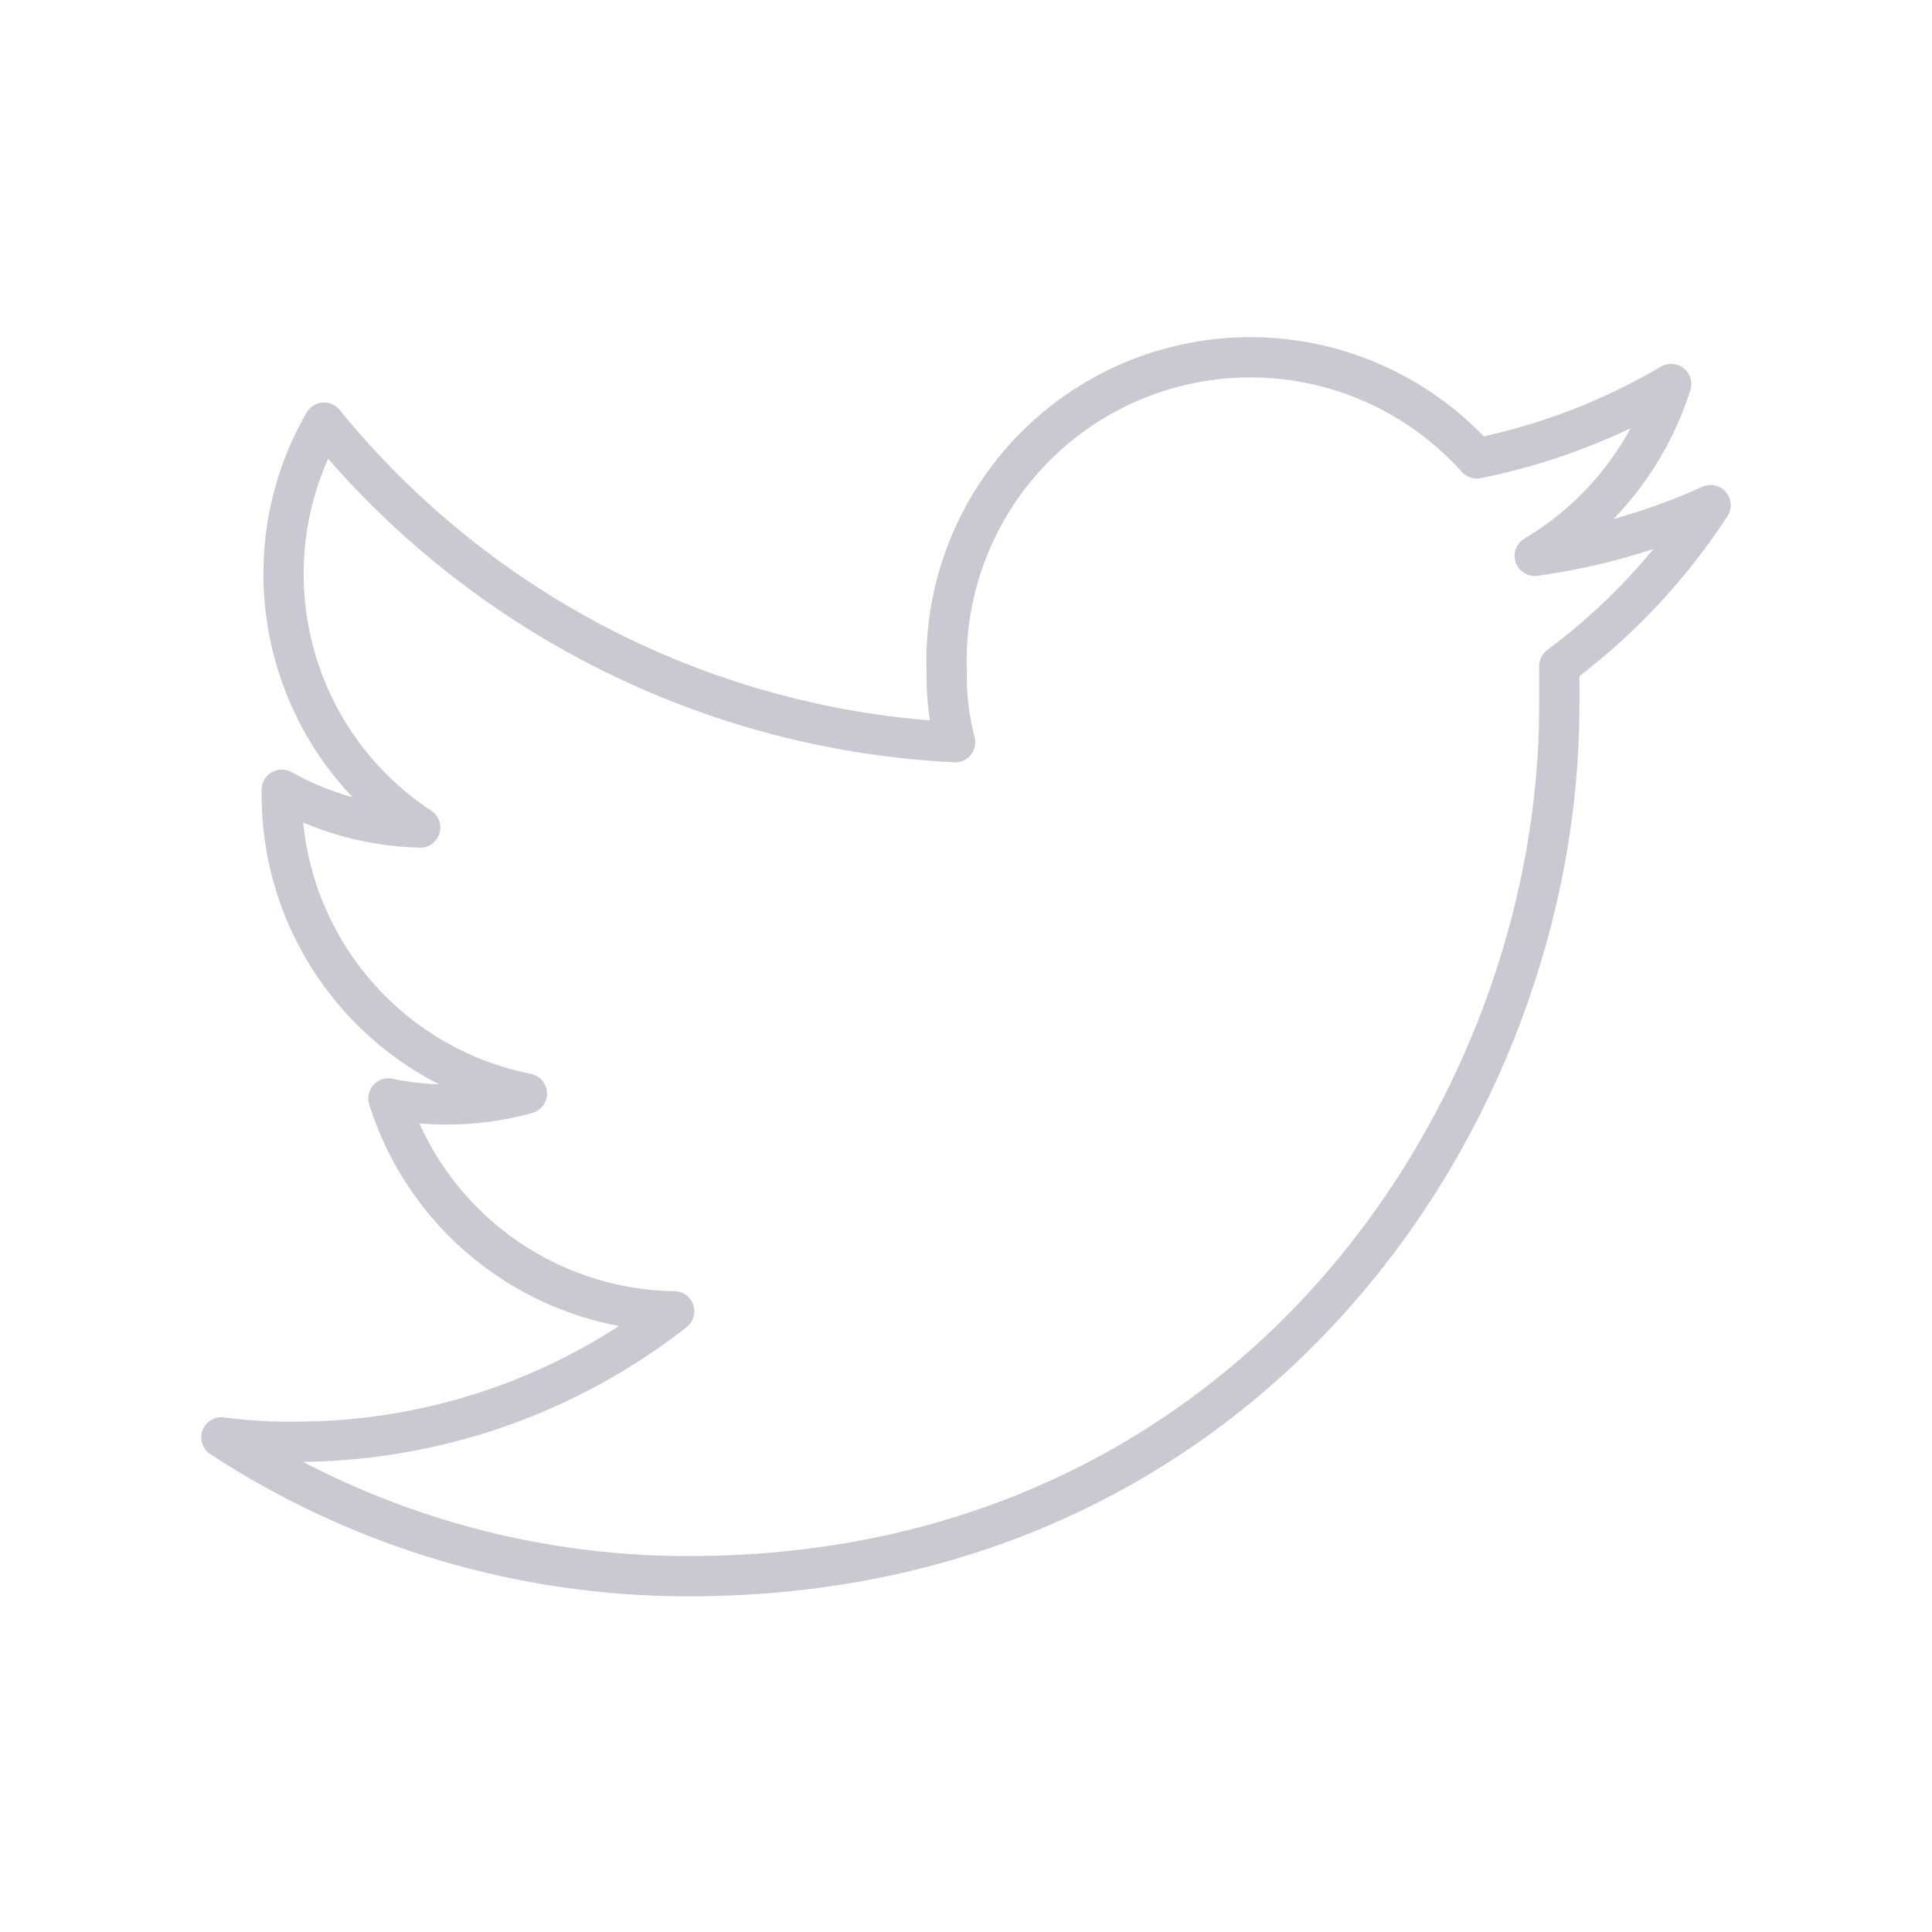
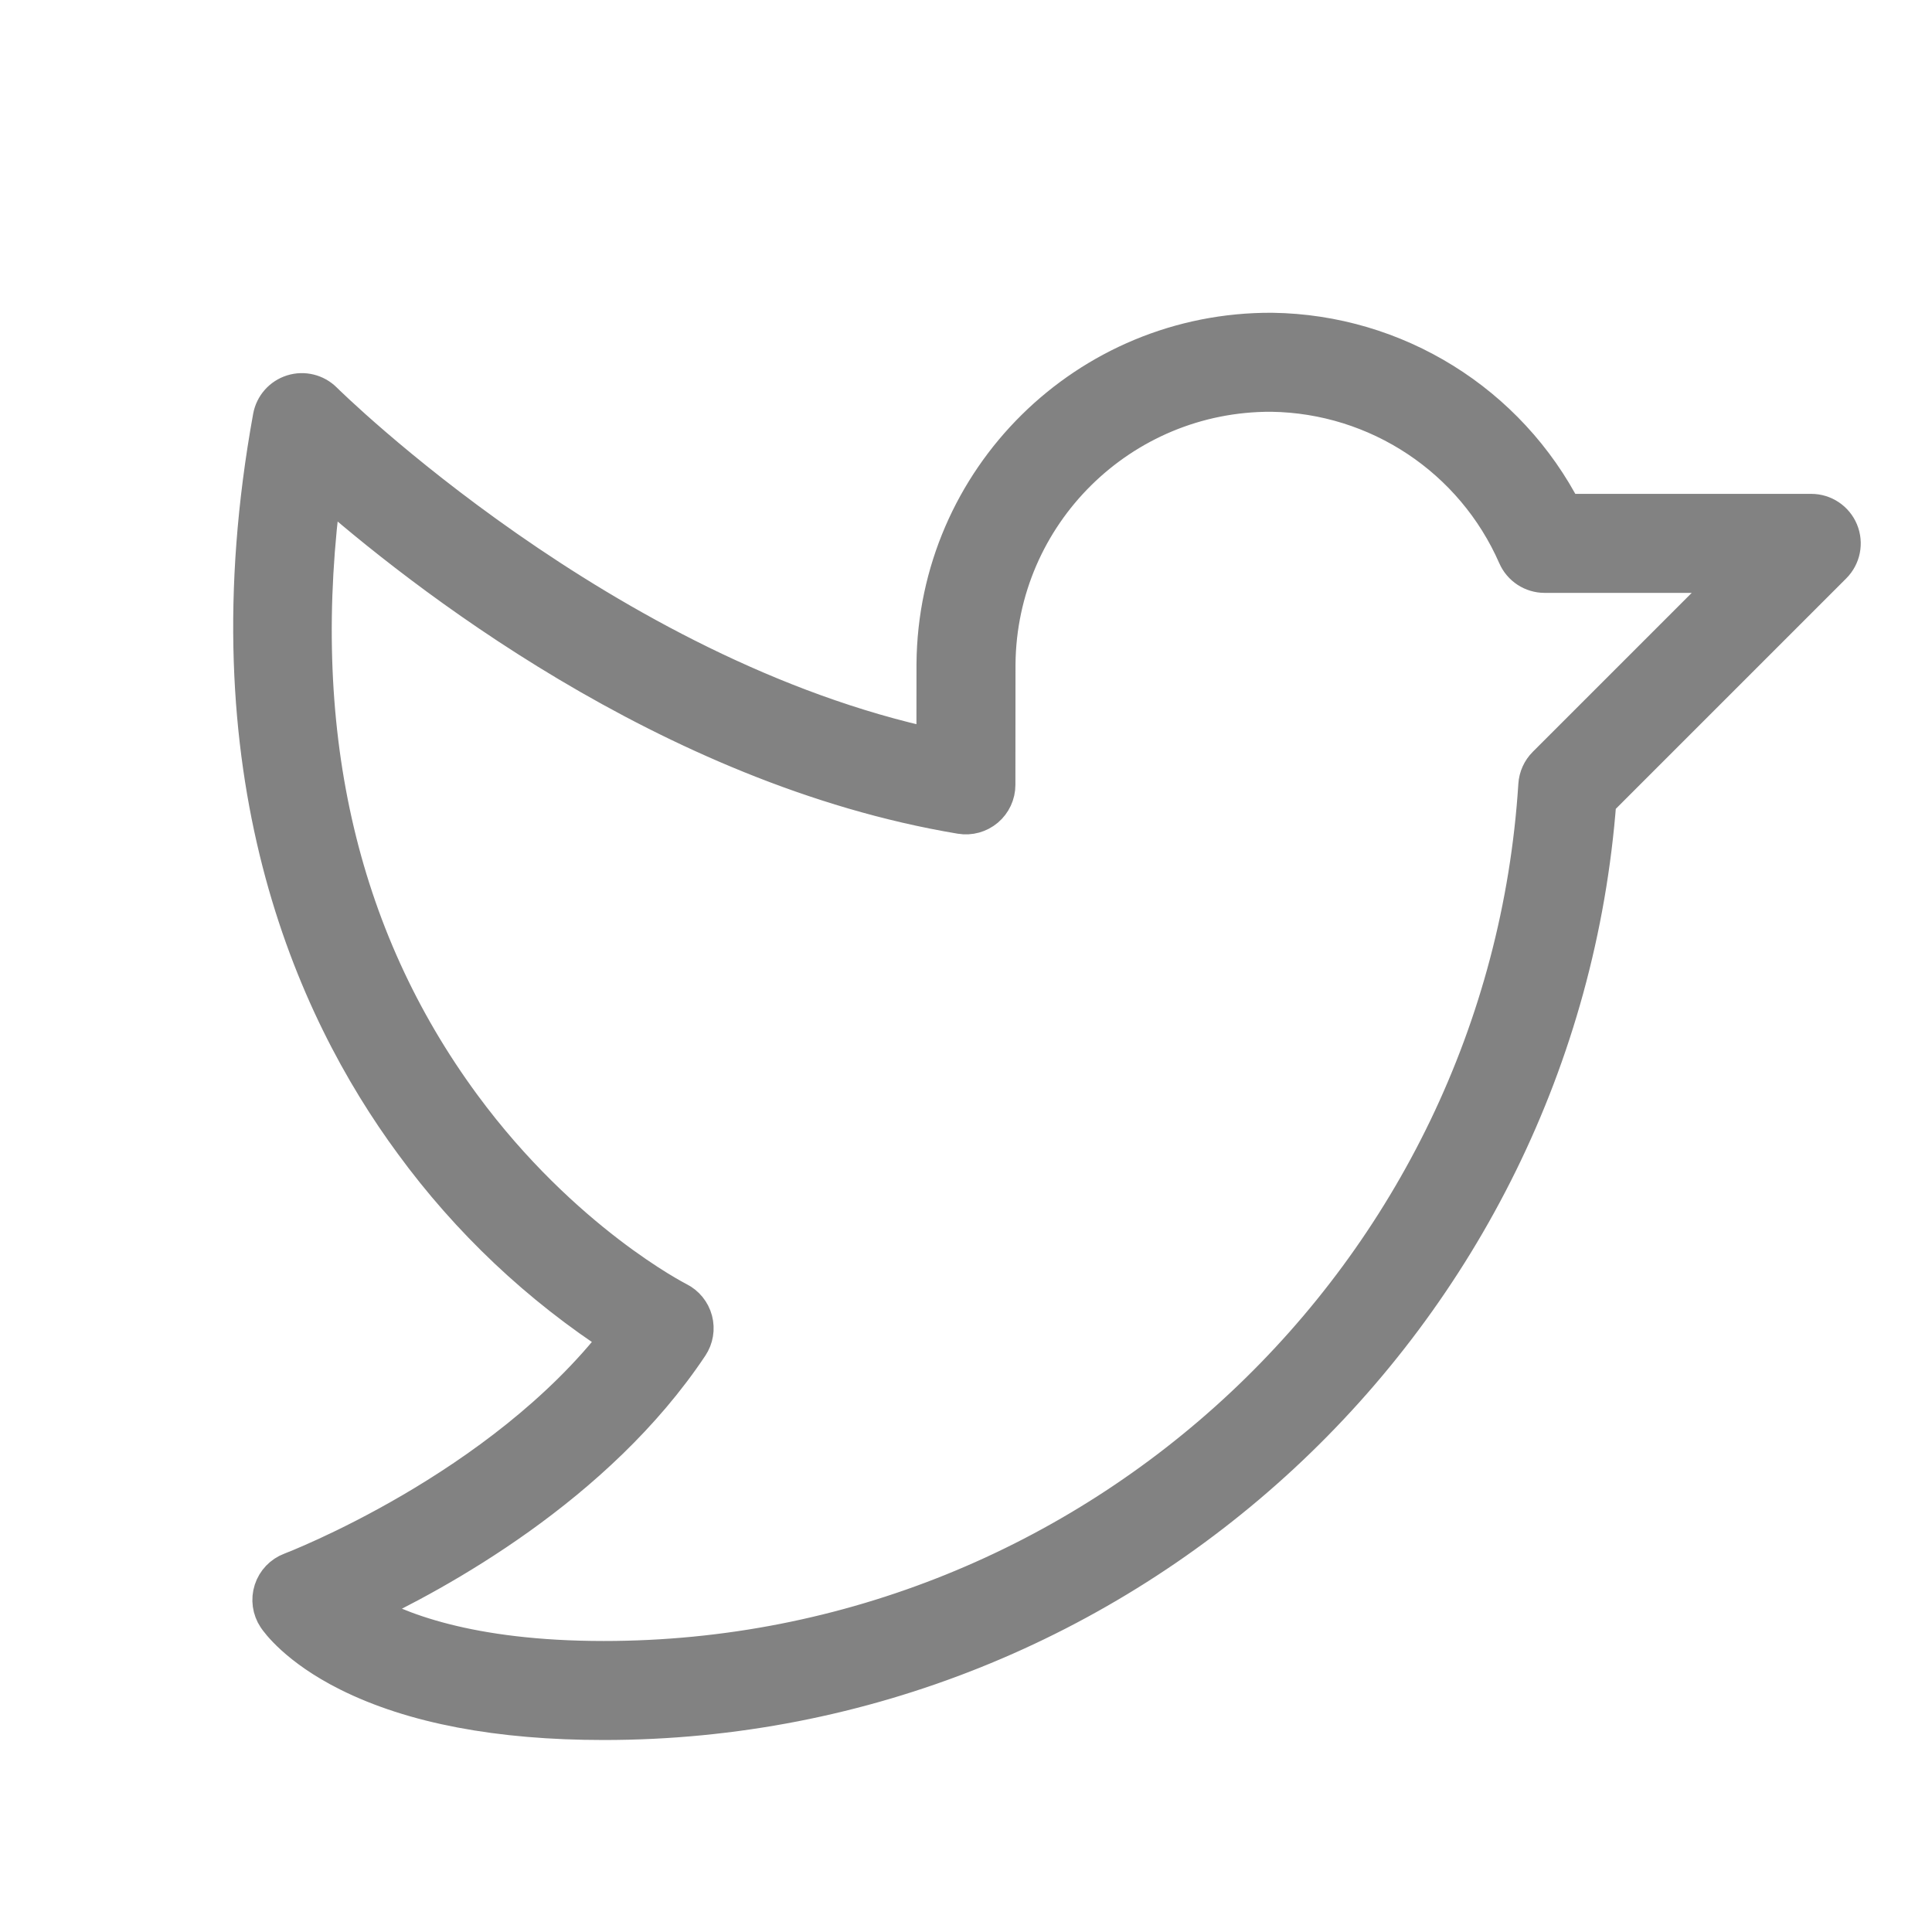
- <svg xmlns="http://www.w3.org/2000/svg" width="800px" height="800px" viewBox="0 0 48 48" id="Layer_2" data-name="Layer 2" fill="#C8C9D1">
+ <svg xmlns="http://www.w3.org/2000/svg" fill="#828282" width="800px" height="800px" viewBox="0 0 256 256" id="Flat" stroke="#828282" stroke-width="5.12">
  <g id="SVGRepo_bgCarrier" stroke-width="0" />
  <g id="SVGRepo_tracerCarrier" stroke-linecap="round" stroke-linejoin="round" />
  <g id="SVGRepo_iconCarrier">
-     <defs>
-       <style>.cls-1{fill:none;stroke:#C8C9D1;stroke-linecap:round;stroke-linejoin:round;}</style>
-     </defs>
-     <path class="cls-1" d="M38.74,16.55v1c0,10.07-7.64,21.61-21.62,21.61A21.14,21.14,0,0,1,5.5,35.71a12.22,12.22,0,0,0,1.81.11,15.25,15.25,0,0,0,9.44-3.24,7.56,7.56,0,0,1-7.1-5.29,6.9,6.9,0,0,0,1.44.15,7.53,7.53,0,0,0,2-.27A7.57,7.57,0,0,1,7,19.72v-.1a7.42,7.42,0,0,0,3.44.94A7.54,7.54,0,0,1,8.05,10.5a21.58,21.58,0,0,0,15.68,7.94,6.38,6.38,0,0,1-.21-1.74,7.55,7.55,0,0,1,13.17-5.31,15.59,15.59,0,0,0,4.83-1.85,7.65,7.65,0,0,1-3.39,4.27,15.87,15.87,0,0,0,4.37-1.26,15.56,15.56,0,0,1-3.76,4Z" />
+     <path d="M243.695,70.469A3.999,3.999,0,0,0,240,68l-32.798-0a44.097,44.097,0,0,0-38.643-23.996A44.318,44.318,0,0,0,124,88l-.01,11.171c-44.079-9.385-80.784-45.622-81.163-46a4.001,4.001,0,0,0-6.763,2.114c-8.521,46.862,5.475,78.119,18.715,96.088a103.473,103.473,0,0,0,27.401,25.872C66.467,197.589,38.886,208.146,38.596,208.255a4,4,0,0,0-1.924,5.964c.265.397,2.784,3.981,9.539,7.359C54.734,225.839,66.103,228,80,228c68.947,0,126.47-53.452,131.624-121.967l31.204-31.204A3.999,3.999,0,0,0,243.695,70.469Zm-38.786,30.965a4.002,4.002,0,0,0-1.164,2.574C199.602,169.05,145.246,220,80,220c-17.846,0-27.627-3.887-32.504-6.867,10.374-4.828,31.455-16.349,43.832-34.915a3.999,3.999,0,0,0-1.539-5.796c-.151-.076-15.293-7.778-28.569-25.795-16.654-22.602-22.848-50.361-18.45-82.602,12.792,11.311,45.868,37.47,84.558,43.92a4,4,0,0,0,4.658-3.942L132,88.006v-.004a36.32,36.32,0,0,1,36.459-36,36.077,36.077,0,0,1,32.547,21.599,4,4,0,0,0,3.666,2.398L230.343,76Z" />
  </g>
</svg>
